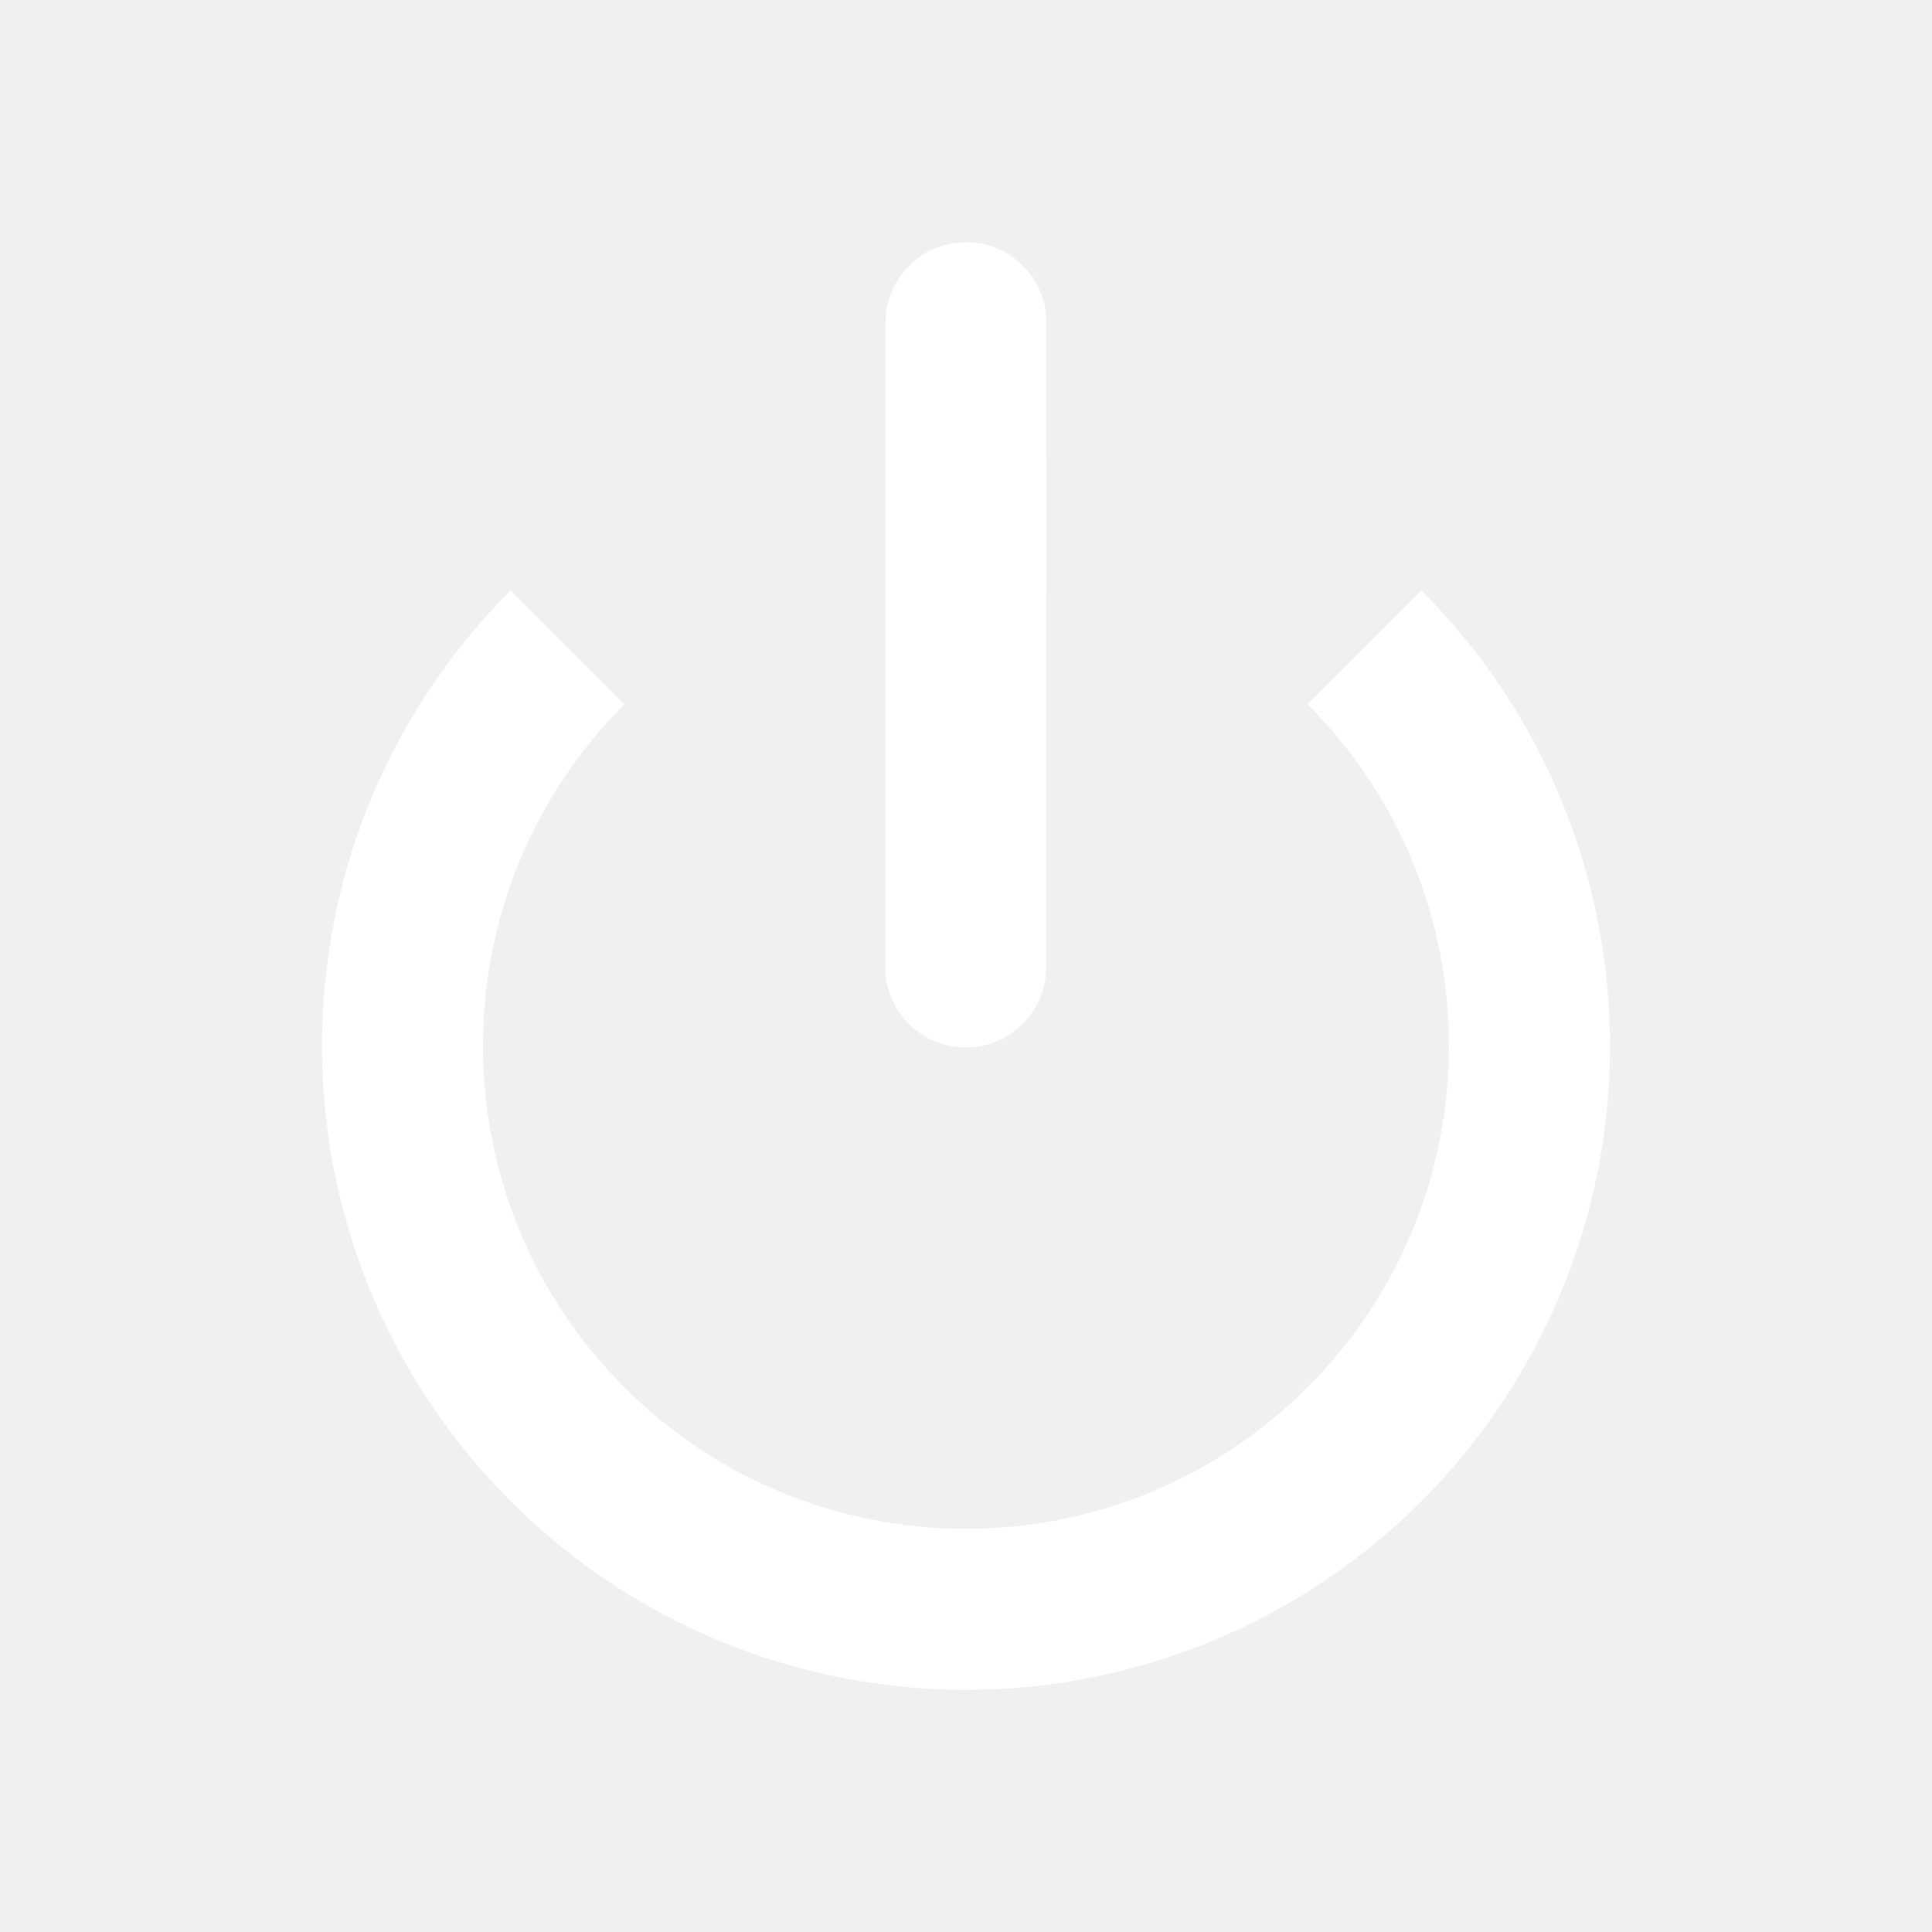
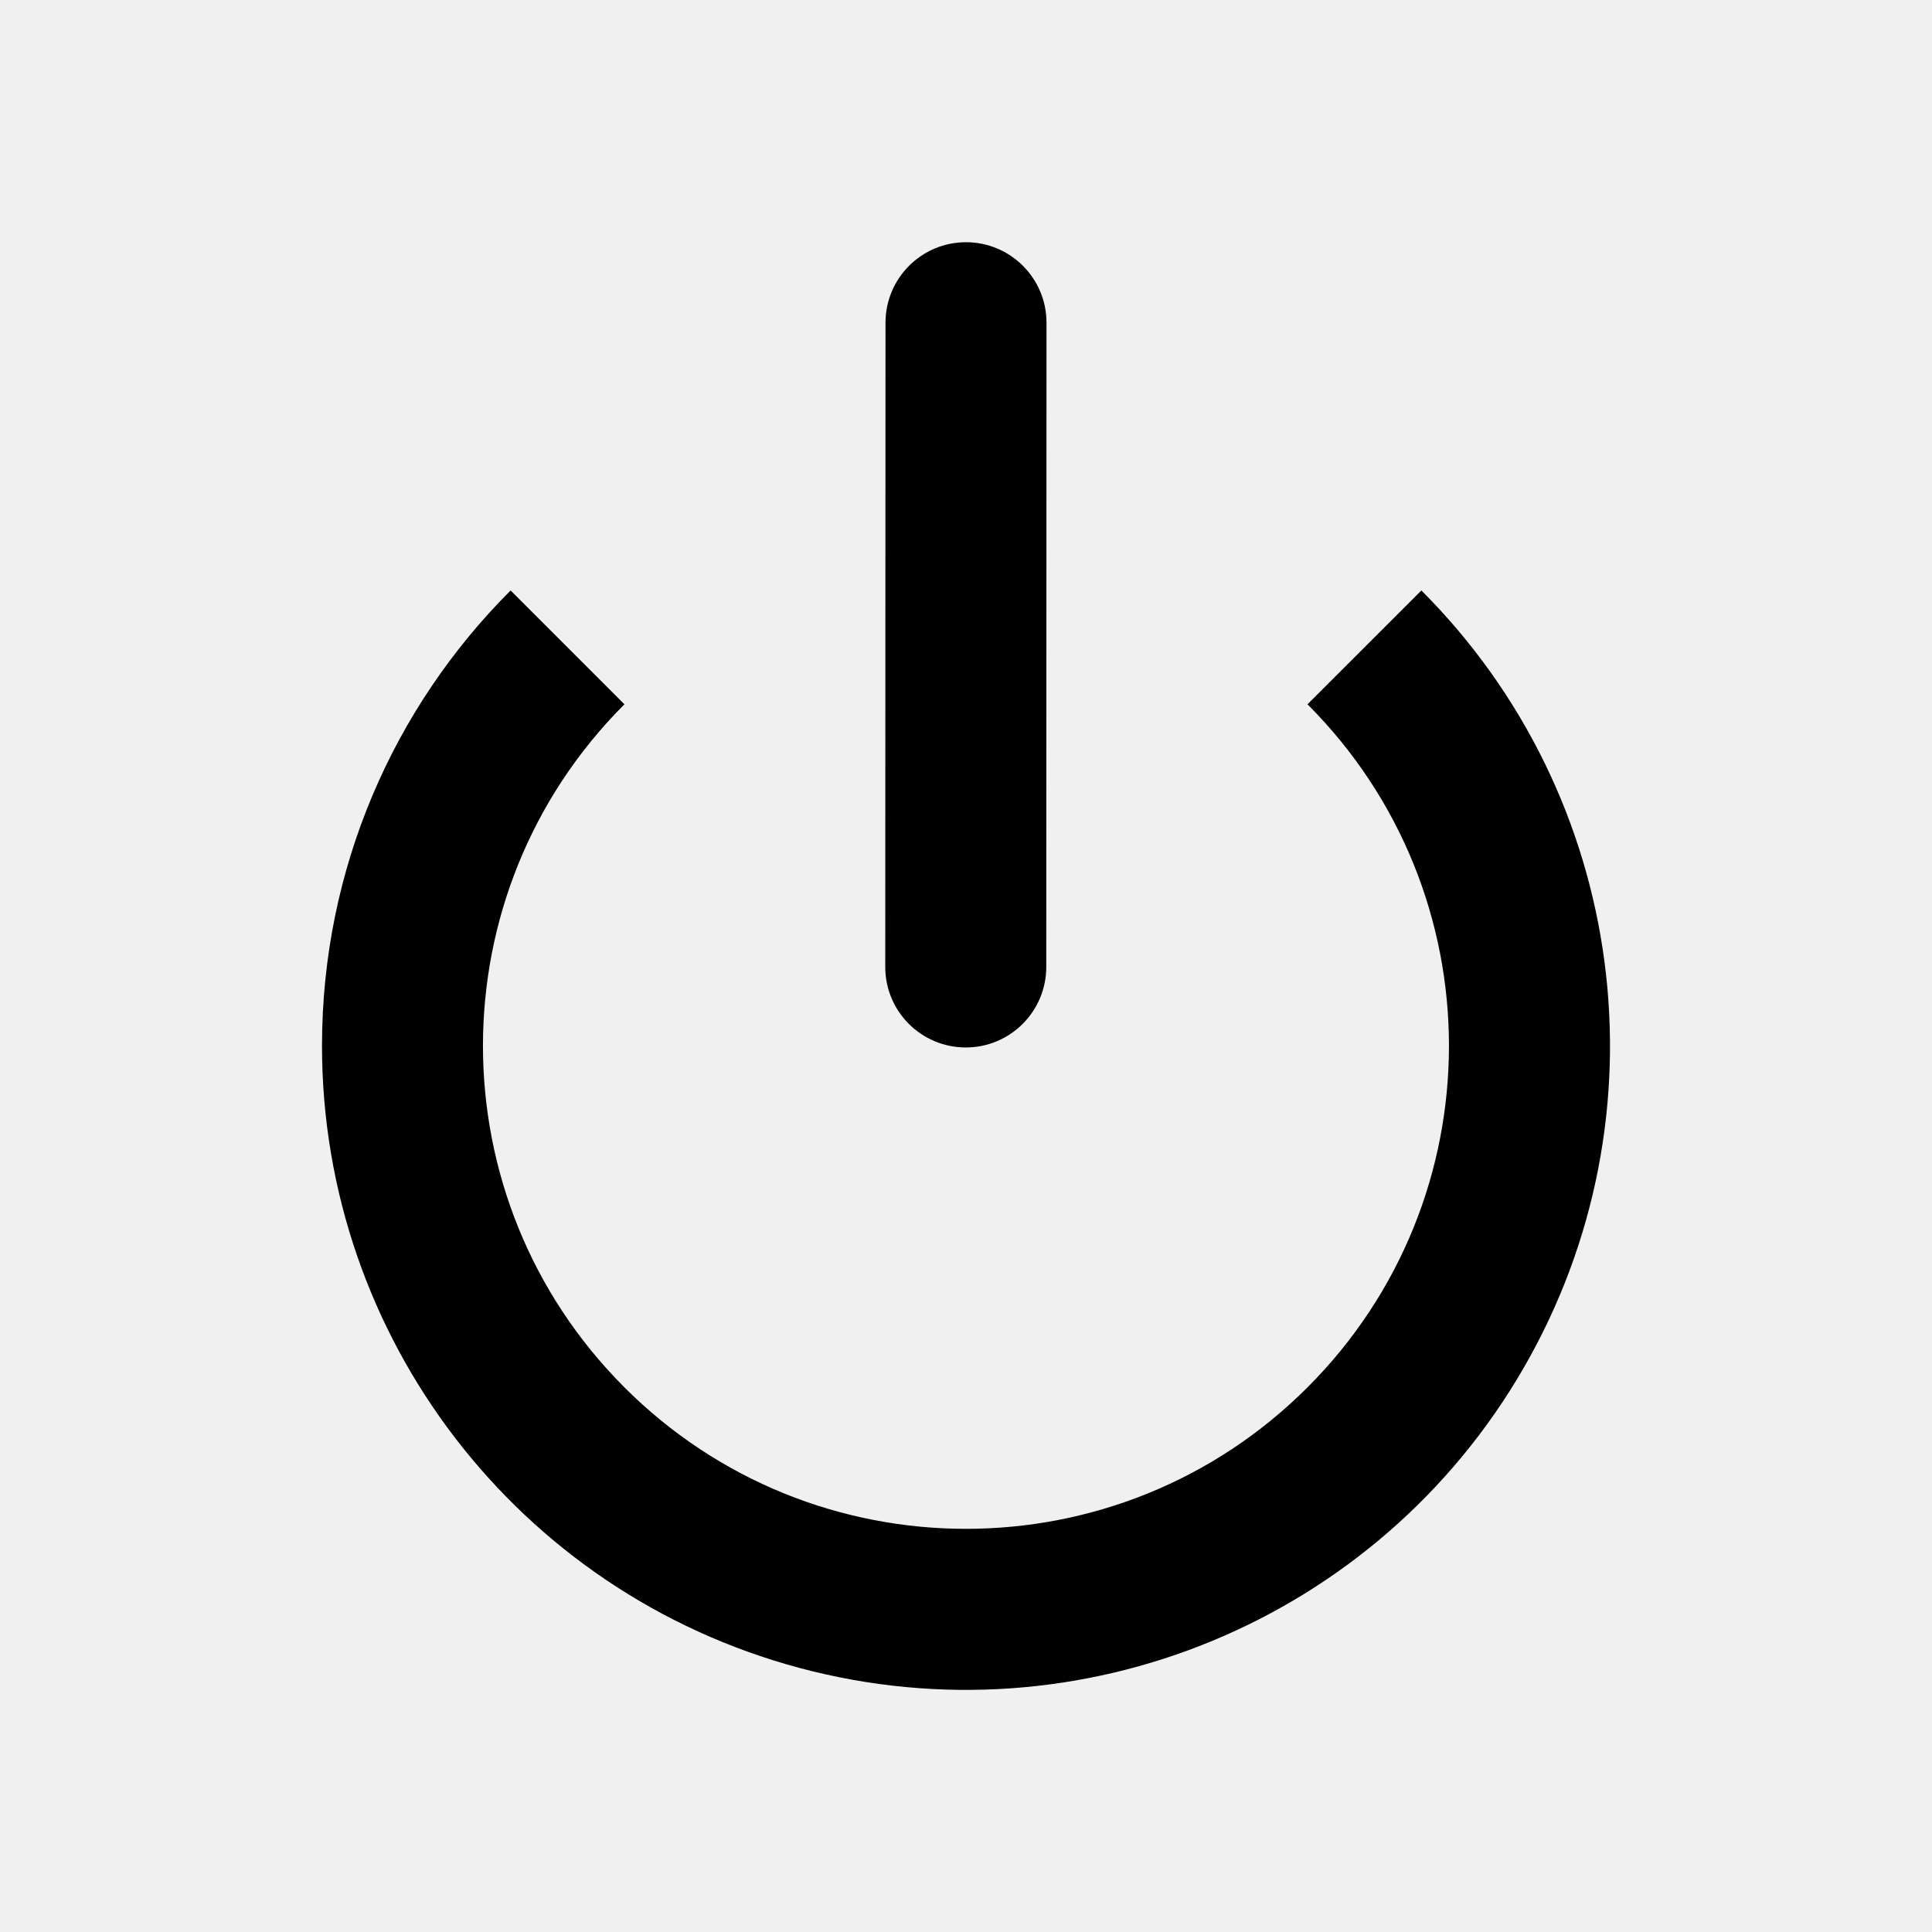
<svg xmlns="http://www.w3.org/2000/svg" width="24" height="24" viewBox="0 0 24 24">
-   <g fill="#fff">
+   <g fill="#000000">
    <path d="M13 4.009a1 1 0 1 0-2 0l-.003 8.003a1 1 0 0 0 2 0z" />
    <path d="M4 12.992c0-2.21.895-4.21 2.343-5.657l1.414 1.414a6 6 0 1 0 8.485 0l1.415-1.414A8 8 0 1 1 4 12.992" />
  </g>
</svg>
